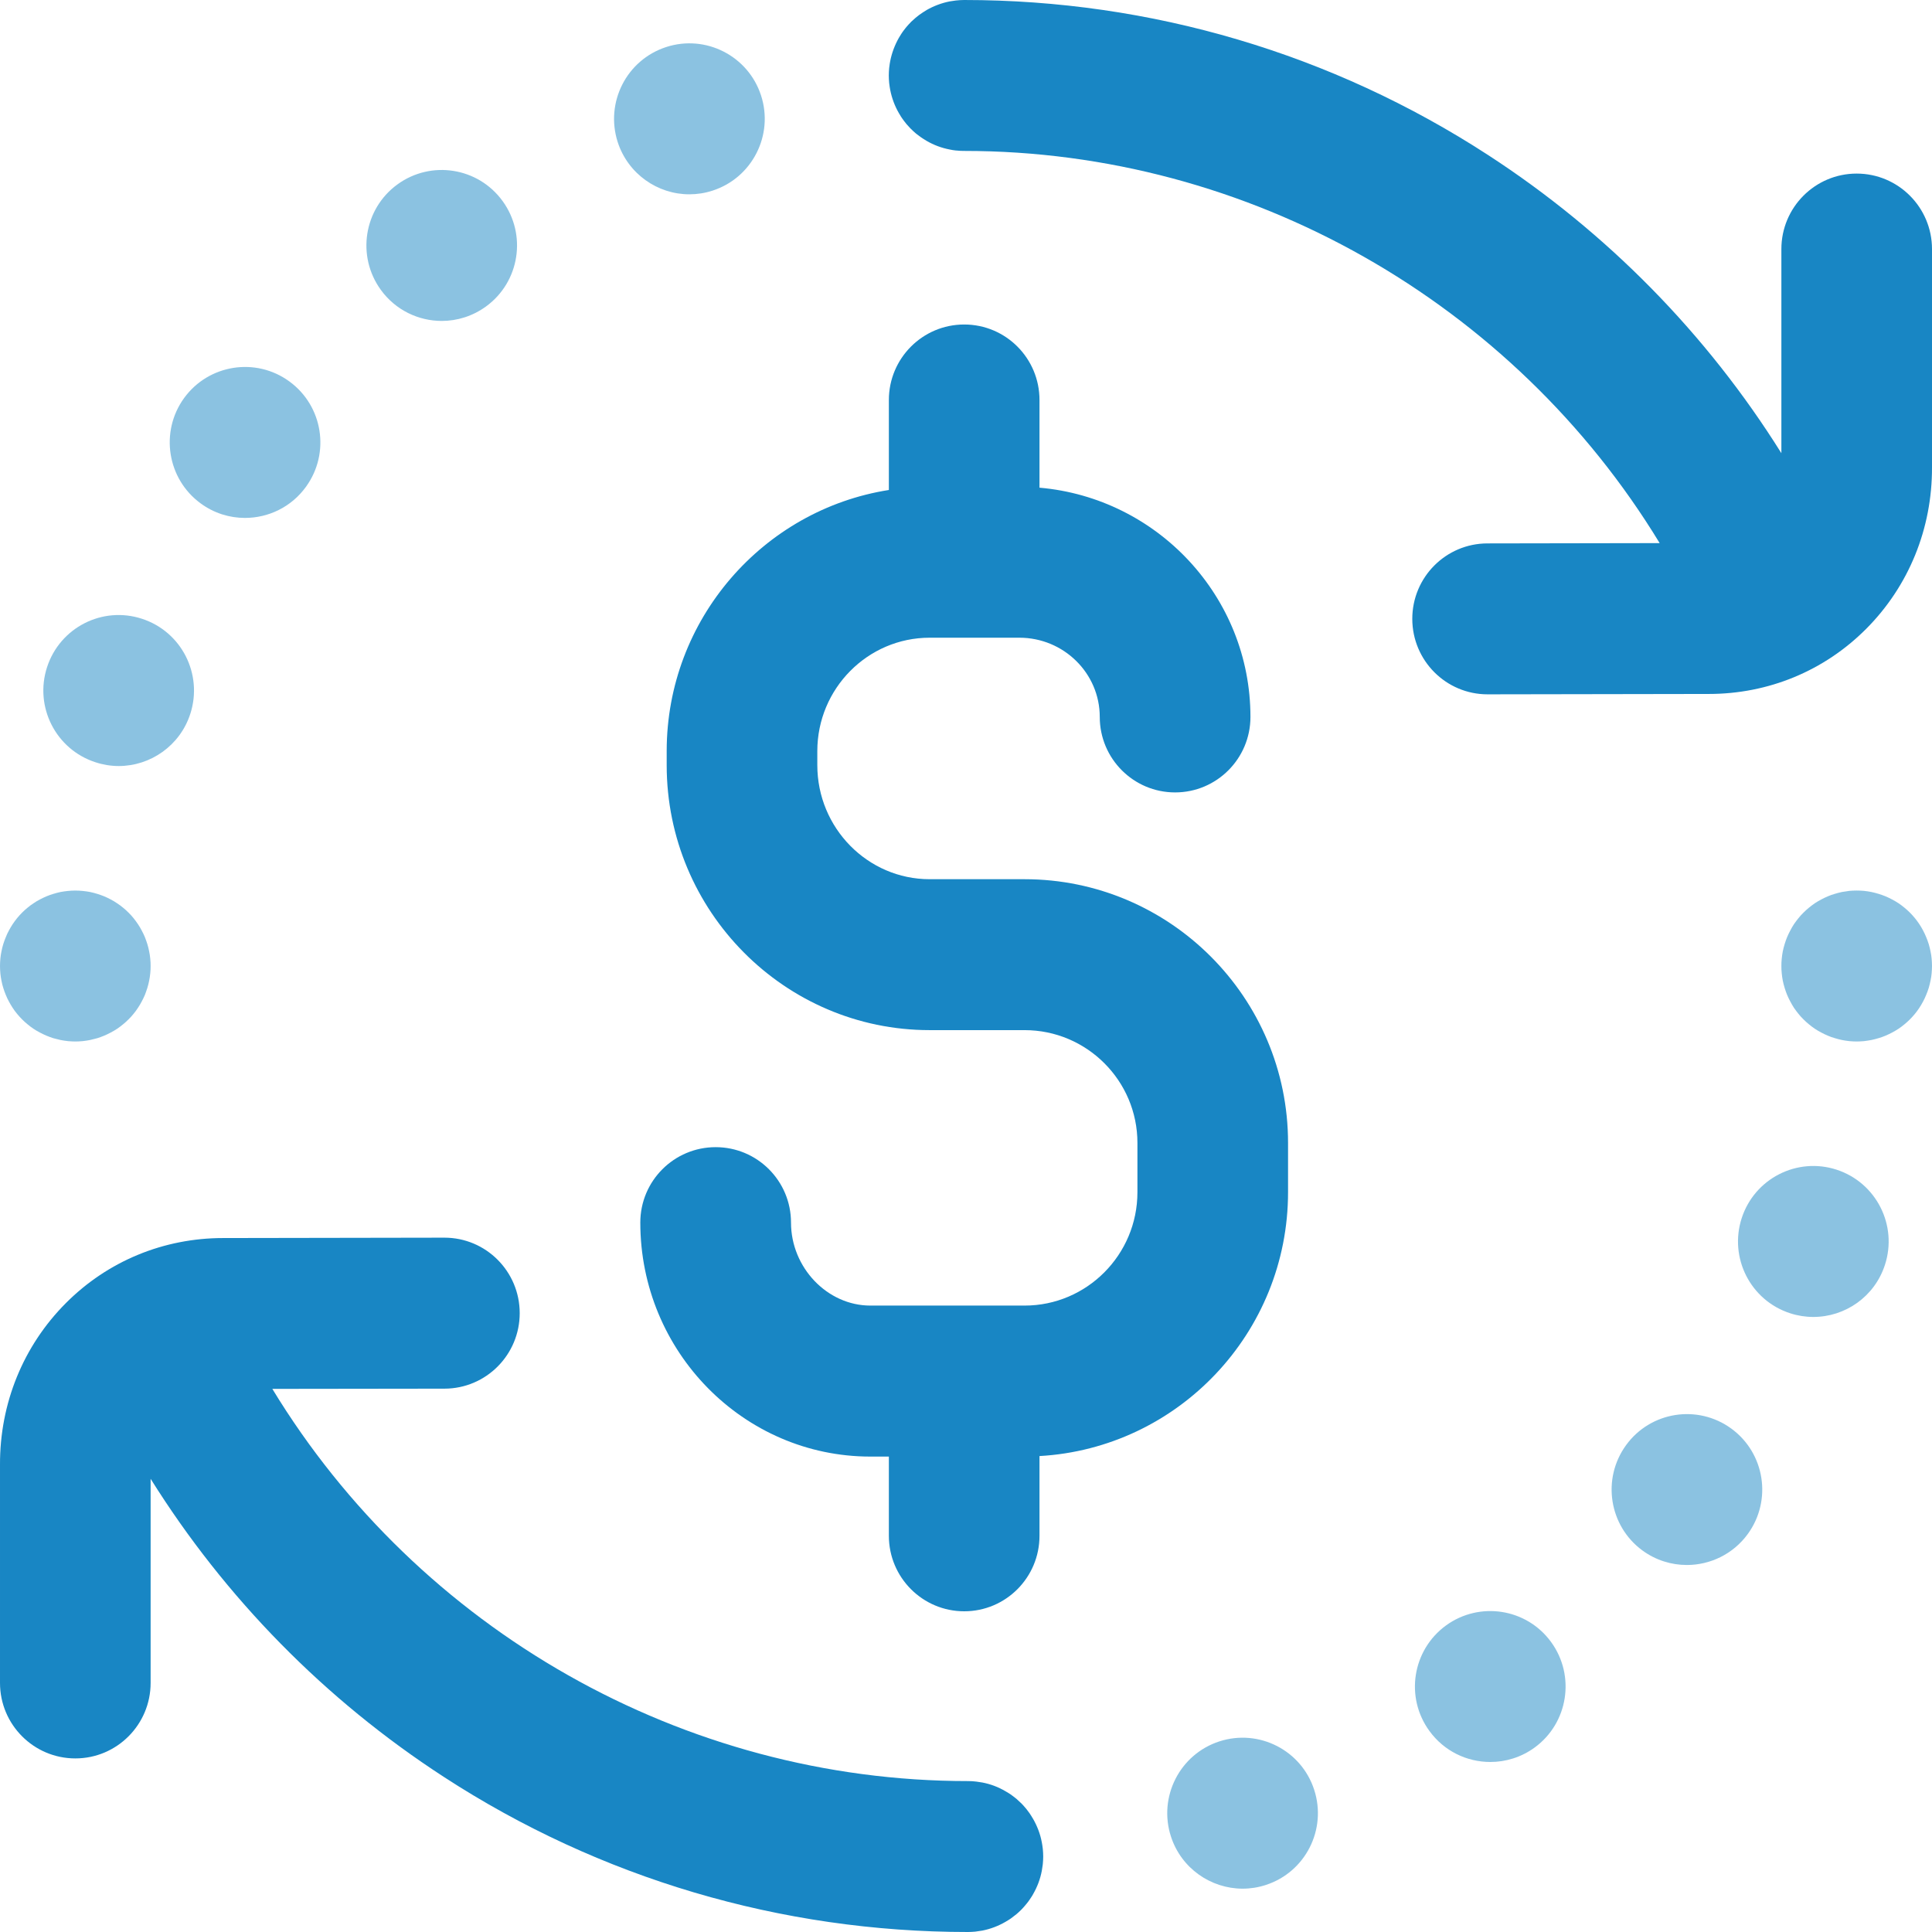
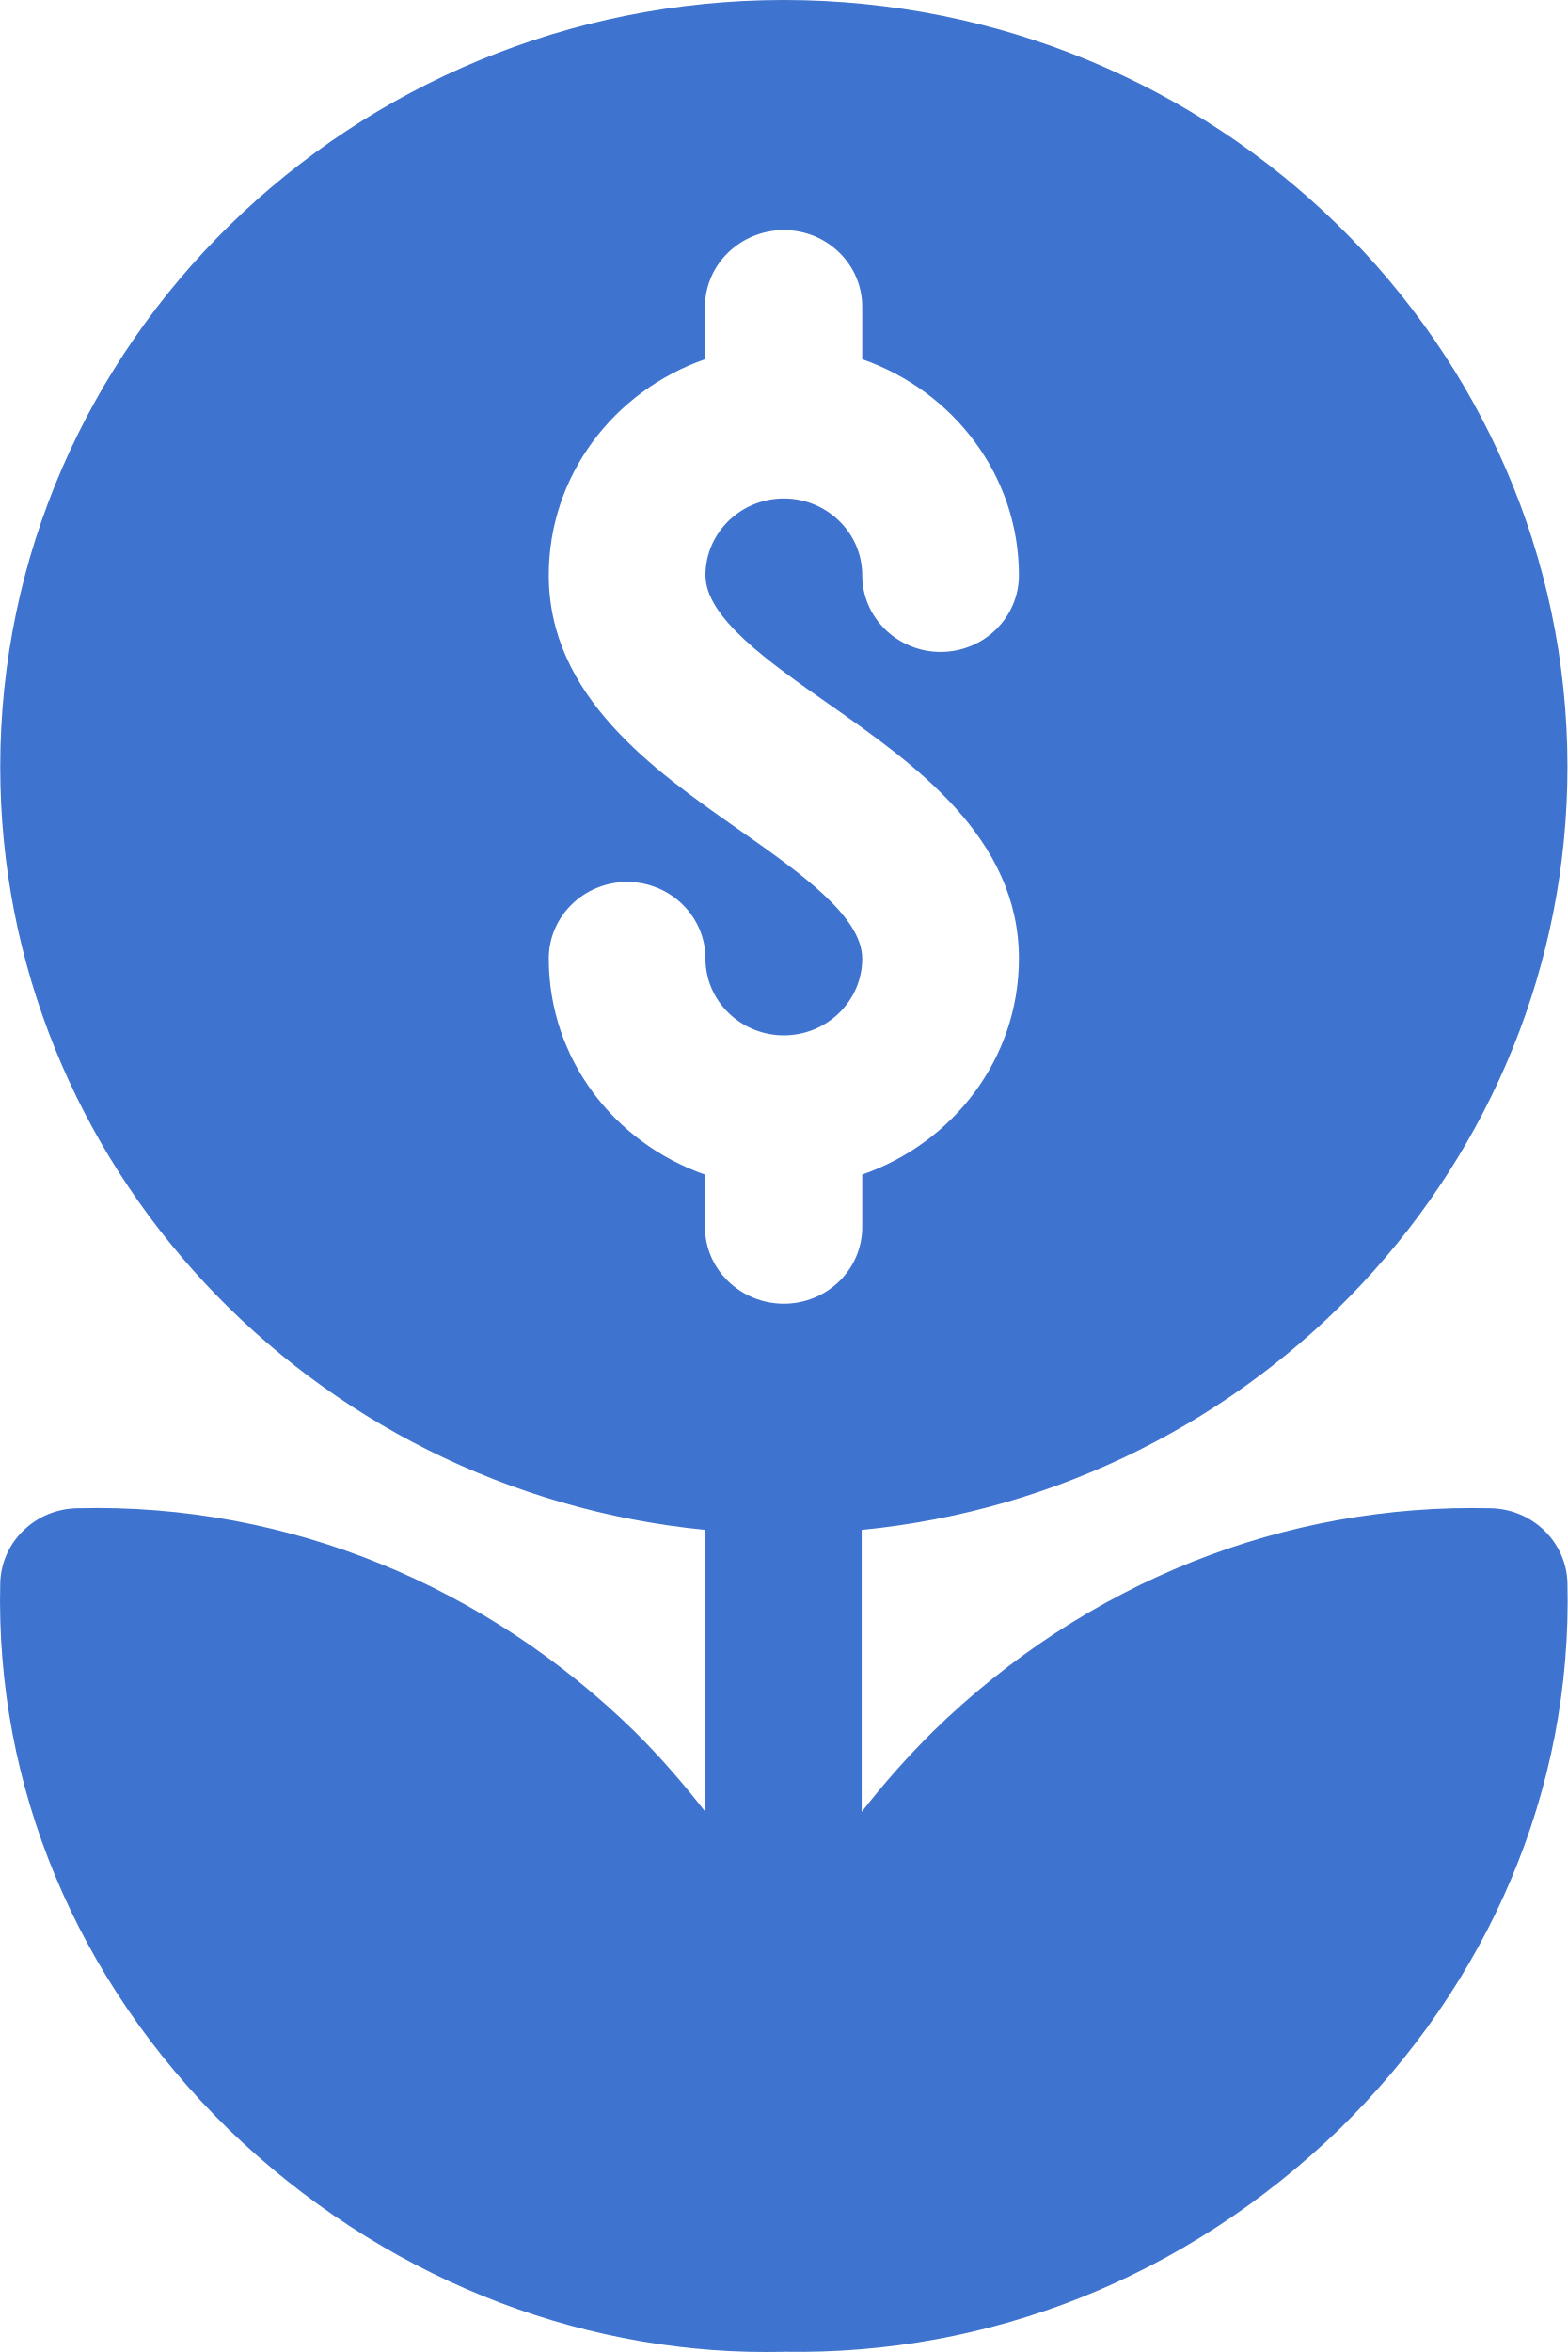
- <svg xmlns="http://www.w3.org/2000/svg" width="26" height="26" viewBox="0 0 26 26" fill="none">
-   <path opacity="0.5" fill-rule="evenodd" clip-rule="evenodd" d="M9.277 2.615C9.381 2.615 9.487 2.599 9.591 2.565C10.123 2.392 10.415 1.819 10.242 1.285C10.069 0.752 9.497 0.46 8.965 0.633C8.432 0.806 8.141 1.379 8.313 1.913C8.453 2.342 8.85 2.615 9.277 2.615ZM5.945 4.319C6.152 4.319 6.361 4.255 6.541 4.124H6.541C6.994 3.794 7.093 3.159 6.764 2.706C6.435 2.252 5.801 2.152 5.348 2.482C4.895 2.812 4.796 3.447 5.125 3.901C5.323 4.174 5.632 4.319 5.945 4.319ZM3.297 6.97C3.09 6.97 2.881 6.907 2.701 6.775C2.249 6.445 2.149 5.81 2.478 5.356C2.808 4.903 3.442 4.803 3.894 5.133C4.347 5.463 4.447 6.098 4.117 6.552C3.919 6.825 3.611 6.97 3.297 6.97ZM1.597 10.309C1.493 10.309 1.388 10.292 1.284 10.258C0.751 10.085 0.46 9.512 0.633 8.979C0.806 8.445 1.378 8.153 1.91 8.327C2.443 8.5 2.734 9.073 2.561 9.607C2.422 10.036 2.024 10.309 1.597 10.309ZM0.044 13.295C0.034 13.263 0.026 13.231 0.02 13.199C0.013 13.166 0.008 13.133 0.005 13.1C0.002 13.067 0 13.033 0 13C0 12.967 0.002 12.934 0.005 12.9C0.008 12.867 0.013 12.834 0.02 12.802C0.026 12.77 0.034 12.737 0.044 12.705C0.054 12.674 0.065 12.642 0.078 12.612C0.09 12.581 0.104 12.551 0.12 12.522C0.135 12.493 0.153 12.464 0.171 12.436C0.189 12.409 0.209 12.382 0.23 12.356C0.251 12.33 0.274 12.305 0.297 12.282C0.32 12.259 0.345 12.236 0.371 12.215C0.396 12.194 0.423 12.174 0.451 12.156C0.478 12.137 0.507 12.12 0.536 12.105C0.565 12.089 0.596 12.075 0.626 12.062C0.656 12.05 0.688 12.038 0.719 12.029C0.751 12.019 0.784 12.011 0.815 12.004C0.848 11.998 0.881 11.993 0.914 11.99C0.98 11.983 1.047 11.983 1.113 11.99C1.146 11.993 1.179 11.998 1.212 12.004C1.244 12.011 1.276 12.019 1.308 12.029C1.339 12.038 1.371 12.05 1.401 12.062C1.432 12.075 1.462 12.089 1.491 12.105C1.52 12.12 1.549 12.137 1.576 12.156C1.604 12.174 1.631 12.194 1.656 12.215C1.682 12.236 1.707 12.259 1.73 12.282C1.754 12.305 1.776 12.33 1.797 12.356C1.818 12.382 1.838 12.409 1.856 12.436C1.875 12.464 1.892 12.493 1.907 12.522C1.923 12.551 1.937 12.581 1.95 12.612C1.962 12.642 1.973 12.674 1.983 12.705C1.993 12.737 2.001 12.77 2.007 12.802C2.014 12.834 2.019 12.867 2.022 12.9C2.026 12.934 2.027 12.967 2.027 13C2.027 13.033 2.026 13.067 2.022 13.1C2.019 13.133 2.014 13.166 2.007 13.199C2.001 13.231 1.993 13.263 1.983 13.295C1.973 13.326 1.962 13.358 1.95 13.389C1.937 13.419 1.923 13.449 1.907 13.478C1.892 13.507 1.875 13.536 1.856 13.564C1.838 13.592 1.818 13.619 1.797 13.644C1.776 13.67 1.754 13.695 1.73 13.718C1.707 13.741 1.682 13.764 1.656 13.785C1.631 13.806 1.604 13.826 1.576 13.845C1.549 13.863 1.52 13.88 1.491 13.895C1.462 13.911 1.432 13.925 1.401 13.938C1.371 13.951 1.339 13.962 1.308 13.972C1.276 13.981 1.244 13.989 1.212 13.996C1.179 14.002 1.146 14.008 1.113 14.011C1.08 14.014 1.047 14.016 1.014 14.016C0.981 14.016 0.947 14.014 0.914 14.011C0.881 14.008 0.848 14.002 0.815 13.996C0.784 13.989 0.751 13.981 0.719 13.972C0.688 13.962 0.656 13.951 0.626 13.938C0.596 13.925 0.565 13.911 0.536 13.895C0.507 13.88 0.478 13.863 0.451 13.845C0.423 13.826 0.396 13.806 0.371 13.785C0.345 13.764 0.32 13.741 0.297 13.718C0.274 13.695 0.251 13.67 0.23 13.644C0.209 13.619 0.189 13.592 0.171 13.564C0.153 13.536 0.135 13.507 0.12 13.478C0.104 13.449 0.09 13.419 0.078 13.389C0.065 13.358 0.054 13.327 0.044 13.295ZM23.439 16.393C23.612 15.86 24.184 15.568 24.716 15.741C25.249 15.915 25.54 16.488 25.367 17.021C25.228 17.451 24.831 17.723 24.403 17.723C24.299 17.723 24.194 17.707 24.09 17.673C23.557 17.5 23.266 16.927 23.439 16.393ZM23.299 19.225C22.846 18.895 22.212 18.995 21.883 19.448C21.553 19.902 21.653 20.537 22.105 20.867C22.285 20.998 22.494 21.061 22.701 21.061C23.014 21.061 23.323 20.916 23.521 20.644C23.851 20.19 23.751 19.555 23.299 19.225ZM25.956 12.705C25.965 12.737 25.974 12.77 25.98 12.802C25.987 12.834 25.992 12.867 25.995 12.9C25.998 12.934 26 12.967 26 13C26 13.033 25.998 13.066 25.995 13.1C25.992 13.133 25.987 13.166 25.98 13.198C25.974 13.23 25.965 13.263 25.956 13.295C25.946 13.326 25.935 13.358 25.922 13.388C25.91 13.419 25.895 13.449 25.88 13.478C25.865 13.507 25.847 13.536 25.829 13.564C25.811 13.592 25.791 13.618 25.77 13.644C25.749 13.67 25.726 13.695 25.703 13.718C25.68 13.741 25.655 13.764 25.629 13.785C25.604 13.806 25.577 13.826 25.549 13.845C25.521 13.863 25.493 13.88 25.464 13.895C25.435 13.911 25.404 13.925 25.374 13.938C25.344 13.951 25.312 13.962 25.281 13.971C25.249 13.981 25.216 13.989 25.184 13.996C25.152 14.002 25.119 14.007 25.086 14.011C25.053 14.014 25.019 14.016 24.986 14.016C24.953 14.016 24.92 14.014 24.887 14.011C24.854 14.008 24.821 14.002 24.788 13.996C24.756 13.989 24.724 13.981 24.692 13.971C24.66 13.962 24.629 13.951 24.599 13.938C24.568 13.925 24.538 13.911 24.509 13.895C24.48 13.88 24.451 13.863 24.424 13.845C24.396 13.826 24.369 13.806 24.344 13.785C24.318 13.764 24.293 13.741 24.27 13.718C24.246 13.695 24.224 13.67 24.203 13.644C24.182 13.618 24.162 13.592 24.143 13.564C24.125 13.536 24.108 13.507 24.093 13.478C24.077 13.449 24.063 13.419 24.05 13.388C24.038 13.358 24.026 13.326 24.017 13.295C24.007 13.263 23.999 13.23 23.992 13.198C23.986 13.166 23.981 13.133 23.978 13.1C23.974 13.066 23.973 13.033 23.973 13C23.973 12.967 23.974 12.934 23.978 12.9C23.981 12.867 23.986 12.834 23.992 12.802C23.999 12.77 24.007 12.737 24.017 12.705C24.026 12.674 24.038 12.642 24.05 12.612C24.063 12.581 24.077 12.551 24.093 12.522C24.108 12.492 24.125 12.464 24.143 12.436C24.162 12.408 24.182 12.382 24.203 12.356C24.224 12.33 24.246 12.305 24.27 12.282C24.293 12.259 24.318 12.236 24.344 12.215C24.369 12.194 24.396 12.174 24.424 12.155C24.451 12.137 24.48 12.12 24.509 12.105C24.538 12.089 24.568 12.075 24.599 12.062C24.629 12.049 24.66 12.038 24.692 12.029C24.724 12.019 24.756 12.011 24.788 12.004C24.821 11.998 24.854 11.993 24.887 11.989C24.953 11.983 25.02 11.983 25.086 11.989C25.119 11.992 25.152 11.998 25.184 12.004C25.216 12.011 25.249 12.019 25.281 12.029C25.312 12.038 25.343 12.05 25.374 12.062C25.404 12.075 25.435 12.089 25.464 12.105C25.493 12.12 25.521 12.137 25.549 12.155C25.577 12.174 25.604 12.194 25.629 12.215C25.655 12.236 25.68 12.259 25.703 12.282C25.726 12.305 25.749 12.33 25.77 12.356C25.791 12.382 25.811 12.408 25.829 12.436C25.847 12.464 25.865 12.492 25.88 12.522C25.895 12.551 25.91 12.581 25.922 12.612C25.935 12.642 25.946 12.674 25.956 12.705ZM19.459 21.875C19.006 22.206 18.906 22.841 19.236 23.294C19.435 23.568 19.743 23.712 20.056 23.712C20.263 23.712 20.472 23.649 20.652 23.518C21.105 23.188 21.204 22.552 20.875 22.099C20.546 21.645 19.912 21.546 19.459 21.875ZM15.758 24.715C15.585 24.181 15.877 23.608 16.409 23.435C16.942 23.262 17.514 23.554 17.686 24.087C17.859 24.621 17.568 25.194 17.035 25.367C16.931 25.401 16.826 25.417 16.722 25.417C16.295 25.416 15.897 25.144 15.758 24.715Z" fill="#1886C4" />
-   <path d="M8.972 10.108V10.297C8.972 12.263 10.56 13.863 12.511 13.863H13.788C14.626 13.863 15.307 14.544 15.307 15.381V16.044C15.307 16.886 14.626 17.57 13.788 17.57H11.713C11.134 17.57 10.645 17.059 10.645 16.453C10.645 15.892 10.191 15.438 9.631 15.438C9.071 15.438 8.617 15.892 8.617 16.453C8.617 18.189 10.006 19.602 11.713 19.602H11.962V20.668C11.962 21.229 12.416 21.684 12.976 21.684C13.536 21.684 13.989 21.229 13.989 20.668V19.595C15.852 19.49 17.334 17.938 17.334 16.044V15.381C17.334 13.424 15.743 11.832 13.788 11.832H12.511C11.677 11.832 10.999 11.143 10.999 10.297V10.108C10.999 9.267 11.677 8.582 12.511 8.582H13.718C14.315 8.582 14.8 9.06 14.8 9.648C14.8 10.209 15.254 10.664 15.814 10.664C16.374 10.664 16.828 10.209 16.828 9.648C16.828 8.031 15.577 6.701 13.989 6.563V5.383C13.989 4.822 13.536 4.367 12.976 4.367C12.416 4.367 11.962 4.822 11.962 5.383V6.594C10.271 6.86 8.972 8.334 8.972 10.108Z" fill="#1886C4" />
-   <path d="M14.034 24.886C14.034 24.881 14.033 24.875 14.032 24.869C14.029 24.844 14.025 24.817 14.02 24.792C13.999 24.679 13.958 24.574 13.903 24.478C13.894 24.462 13.885 24.447 13.875 24.432C13.869 24.422 13.862 24.413 13.856 24.403C13.843 24.384 13.829 24.366 13.815 24.348C13.809 24.341 13.804 24.335 13.799 24.329C13.783 24.309 13.765 24.29 13.748 24.272C13.744 24.268 13.74 24.265 13.736 24.261C13.718 24.243 13.699 24.226 13.68 24.209C13.673 24.204 13.667 24.198 13.66 24.193C13.643 24.179 13.624 24.165 13.606 24.152C13.596 24.146 13.587 24.139 13.577 24.133C13.562 24.123 13.546 24.114 13.53 24.105C13.435 24.049 13.33 24.009 13.219 23.988C13.192 23.983 13.166 23.979 13.139 23.976C13.102 23.971 13.064 23.969 13.025 23.969C9.192 23.969 5.635 21.931 3.665 18.691L5.982 18.688C6.542 18.687 6.995 18.231 6.994 17.67C6.993 17.11 6.54 16.656 5.981 16.656C5.98 16.656 5.979 16.656 5.979 16.656L3.014 16.661C3.011 16.661 3.007 16.661 3.004 16.661C2.202 16.661 1.451 16.971 0.888 17.535C0.312 18.112 -0.003 18.887 2.72503e-05 19.712V22.648C2.72503e-05 23.209 0.454 23.664 1.014 23.664C1.573 23.664 2.027 23.209 2.027 22.648V19.901C3.03 21.504 4.373 22.874 5.973 23.913C8.072 25.278 10.511 26 13.024 26C13.024 26 13.025 26 13.025 26C13.058 26 13.091 25.998 13.125 25.995C13.129 25.994 13.134 25.994 13.138 25.993C13.165 25.99 13.193 25.986 13.22 25.981C13.331 25.959 13.435 25.919 13.53 25.864C13.546 25.855 13.562 25.845 13.578 25.835C13.587 25.829 13.596 25.823 13.605 25.817C13.624 25.803 13.643 25.789 13.661 25.774C13.667 25.77 13.673 25.765 13.679 25.76C13.699 25.743 13.718 25.726 13.737 25.707C13.74 25.704 13.744 25.7 13.747 25.697C13.765 25.678 13.783 25.659 13.799 25.639C13.804 25.633 13.809 25.627 13.814 25.621C13.829 25.603 13.843 25.585 13.856 25.565C13.862 25.556 13.868 25.548 13.874 25.538C13.885 25.522 13.895 25.506 13.904 25.489C13.959 25.393 13.999 25.289 14.02 25.177C14.025 25.151 14.029 25.125 14.032 25.099C14.033 25.093 14.033 25.088 14.034 25.082C14.037 25.05 14.039 25.017 14.039 24.985C14.039 24.985 14.039 24.985 14.039 24.984C14.039 24.984 14.039 24.984 14.039 24.983C14.039 24.951 14.037 24.919 14.034 24.886Z" fill="#1886C4" />
-   <path d="M24.986 2.336C24.427 2.336 23.973 2.791 23.973 3.352V6.099C22.97 4.496 21.627 3.126 20.027 2.087C17.927 0.722 15.489 0 12.975 0C12.936 0 12.899 0.003 12.861 0.007C12.834 0.01 12.807 0.014 12.78 0.019C12.669 0.041 12.565 0.081 12.47 0.135C12.454 0.145 12.437 0.155 12.421 0.166C12.386 0.188 12.353 0.213 12.321 0.24C12.301 0.257 12.281 0.275 12.262 0.293C12.259 0.296 12.257 0.299 12.254 0.302C12.235 0.321 12.217 0.341 12.2 0.361C12.195 0.367 12.191 0.372 12.186 0.378C12.171 0.396 12.157 0.416 12.143 0.435C12.138 0.444 12.132 0.452 12.126 0.461C12.116 0.477 12.106 0.494 12.096 0.51C12.042 0.606 12.002 0.71 11.98 0.822C11.975 0.848 11.971 0.874 11.968 0.901C11.967 0.906 11.967 0.911 11.966 0.916C11.963 0.949 11.961 0.983 11.961 1.016C11.961 1.049 11.963 1.082 11.966 1.115C11.966 1.121 11.967 1.126 11.968 1.131C11.971 1.157 11.975 1.184 11.98 1.21C12.002 1.321 12.041 1.426 12.096 1.521C12.106 1.538 12.116 1.554 12.126 1.571C12.132 1.579 12.138 1.588 12.143 1.596C12.157 1.616 12.171 1.635 12.186 1.653C12.191 1.659 12.195 1.665 12.2 1.671C12.217 1.691 12.235 1.71 12.253 1.729C12.256 1.732 12.26 1.735 12.263 1.738C12.281 1.757 12.301 1.775 12.321 1.792C12.327 1.796 12.332 1.801 12.338 1.806C12.356 1.82 12.376 1.835 12.395 1.848C12.404 1.854 12.413 1.86 12.422 1.866C12.437 1.876 12.454 1.886 12.47 1.896C12.565 1.951 12.67 1.991 12.781 2.012C12.808 2.018 12.834 2.022 12.861 2.025C12.866 2.025 12.871 2.026 12.876 2.026C12.909 2.03 12.942 2.031 12.975 2.031C16.808 2.031 20.365 4.069 22.335 7.309L20.018 7.313C19.458 7.313 19.005 7.769 19.006 8.33C19.007 8.89 19.46 9.344 20.019 9.344C20.02 9.344 20.02 9.344 20.021 9.344L22.986 9.339C22.989 9.339 22.993 9.339 22.996 9.339C23.798 9.339 24.549 9.029 25.112 8.465C25.688 7.888 26.003 7.113 26 6.288V3.352C26 2.791 25.546 2.336 24.986 2.336Z" fill="#1886C4" />
+ <svg xmlns="http://www.w3.org/2000/svg" width="20" height="30" viewBox="0 0 20 30" fill="none">
+   <path fill-rule="evenodd" clip-rule="evenodd" d="M19.021 19.238C19.555 19.25 19.984 19.671 19.997 20.193C20.06 22.849 18.977 25.306 17.091 27.154C15.119 29.059 12.618 30.041 10.007 29.997C10.005 29.997 10.004 29.998 10.002 29.998C10.002 29.998 10.001 29.998 10 29.998C9.998 29.998 9.997 29.998 9.995 29.998C9.992 29.998 9.99 29.998 9.988 29.998C9.985 29.998 9.983 29.998 9.98 29.998C9.911 29.999 9.843 30 9.776 30C7.329 30 4.859 29.038 2.914 27.158C0.965 25.25 -0.059 22.775 0.003 20.193C0.016 19.671 0.445 19.25 0.979 19.238C3.724 19.166 6.238 20.269 8.092 22.081C8.428 22.414 8.725 22.758 9 23.112V19.514C3.955 19.022 0.003 14.846 0.003 9.782C0.003 4.388 4.487 0 10 0C15.513 0 19.997 4.388 19.997 9.782C19.997 14.846 16.038 19.022 10.993 19.514V23.111C11.267 22.759 11.569 22.416 11.902 22.086C13.855 20.178 16.39 19.174 19.021 19.238ZM8.994 15.651C8.994 16.192 9.448 16.629 10 16.629C10.552 16.629 11 16.192 11 15.651V14.982C12.161 14.577 12.999 13.501 12.999 12.227C12.999 10.681 11.659 9.742 10.583 8.987C9.805 8.442 9 7.878 9 7.337C9 6.797 9.449 6.358 10 6.358C10.551 6.358 11 6.797 11 7.337C11 7.877 11.448 8.315 12 8.315C12.552 8.315 12.999 7.877 12.999 7.337C12.999 6.063 12.161 4.987 11 4.582V3.913C11 3.372 10.552 2.935 10 2.935C9.448 2.935 8.994 3.372 8.994 3.913V4.582C7.833 4.987 7.001 6.063 7.001 7.336C7.001 8.883 8.341 9.822 9.418 10.577C10.195 11.122 11 11.686 11 12.227C11 12.767 10.551 13.206 10 13.206C9.449 13.206 9 12.767 9 12.227C9 11.687 8.552 11.249 8.001 11.249C7.449 11.249 7.001 11.687 7.001 12.227C7.001 13.501 7.833 14.577 8.994 14.982V15.651Z" fill="#3E73CF" />
</svg>
